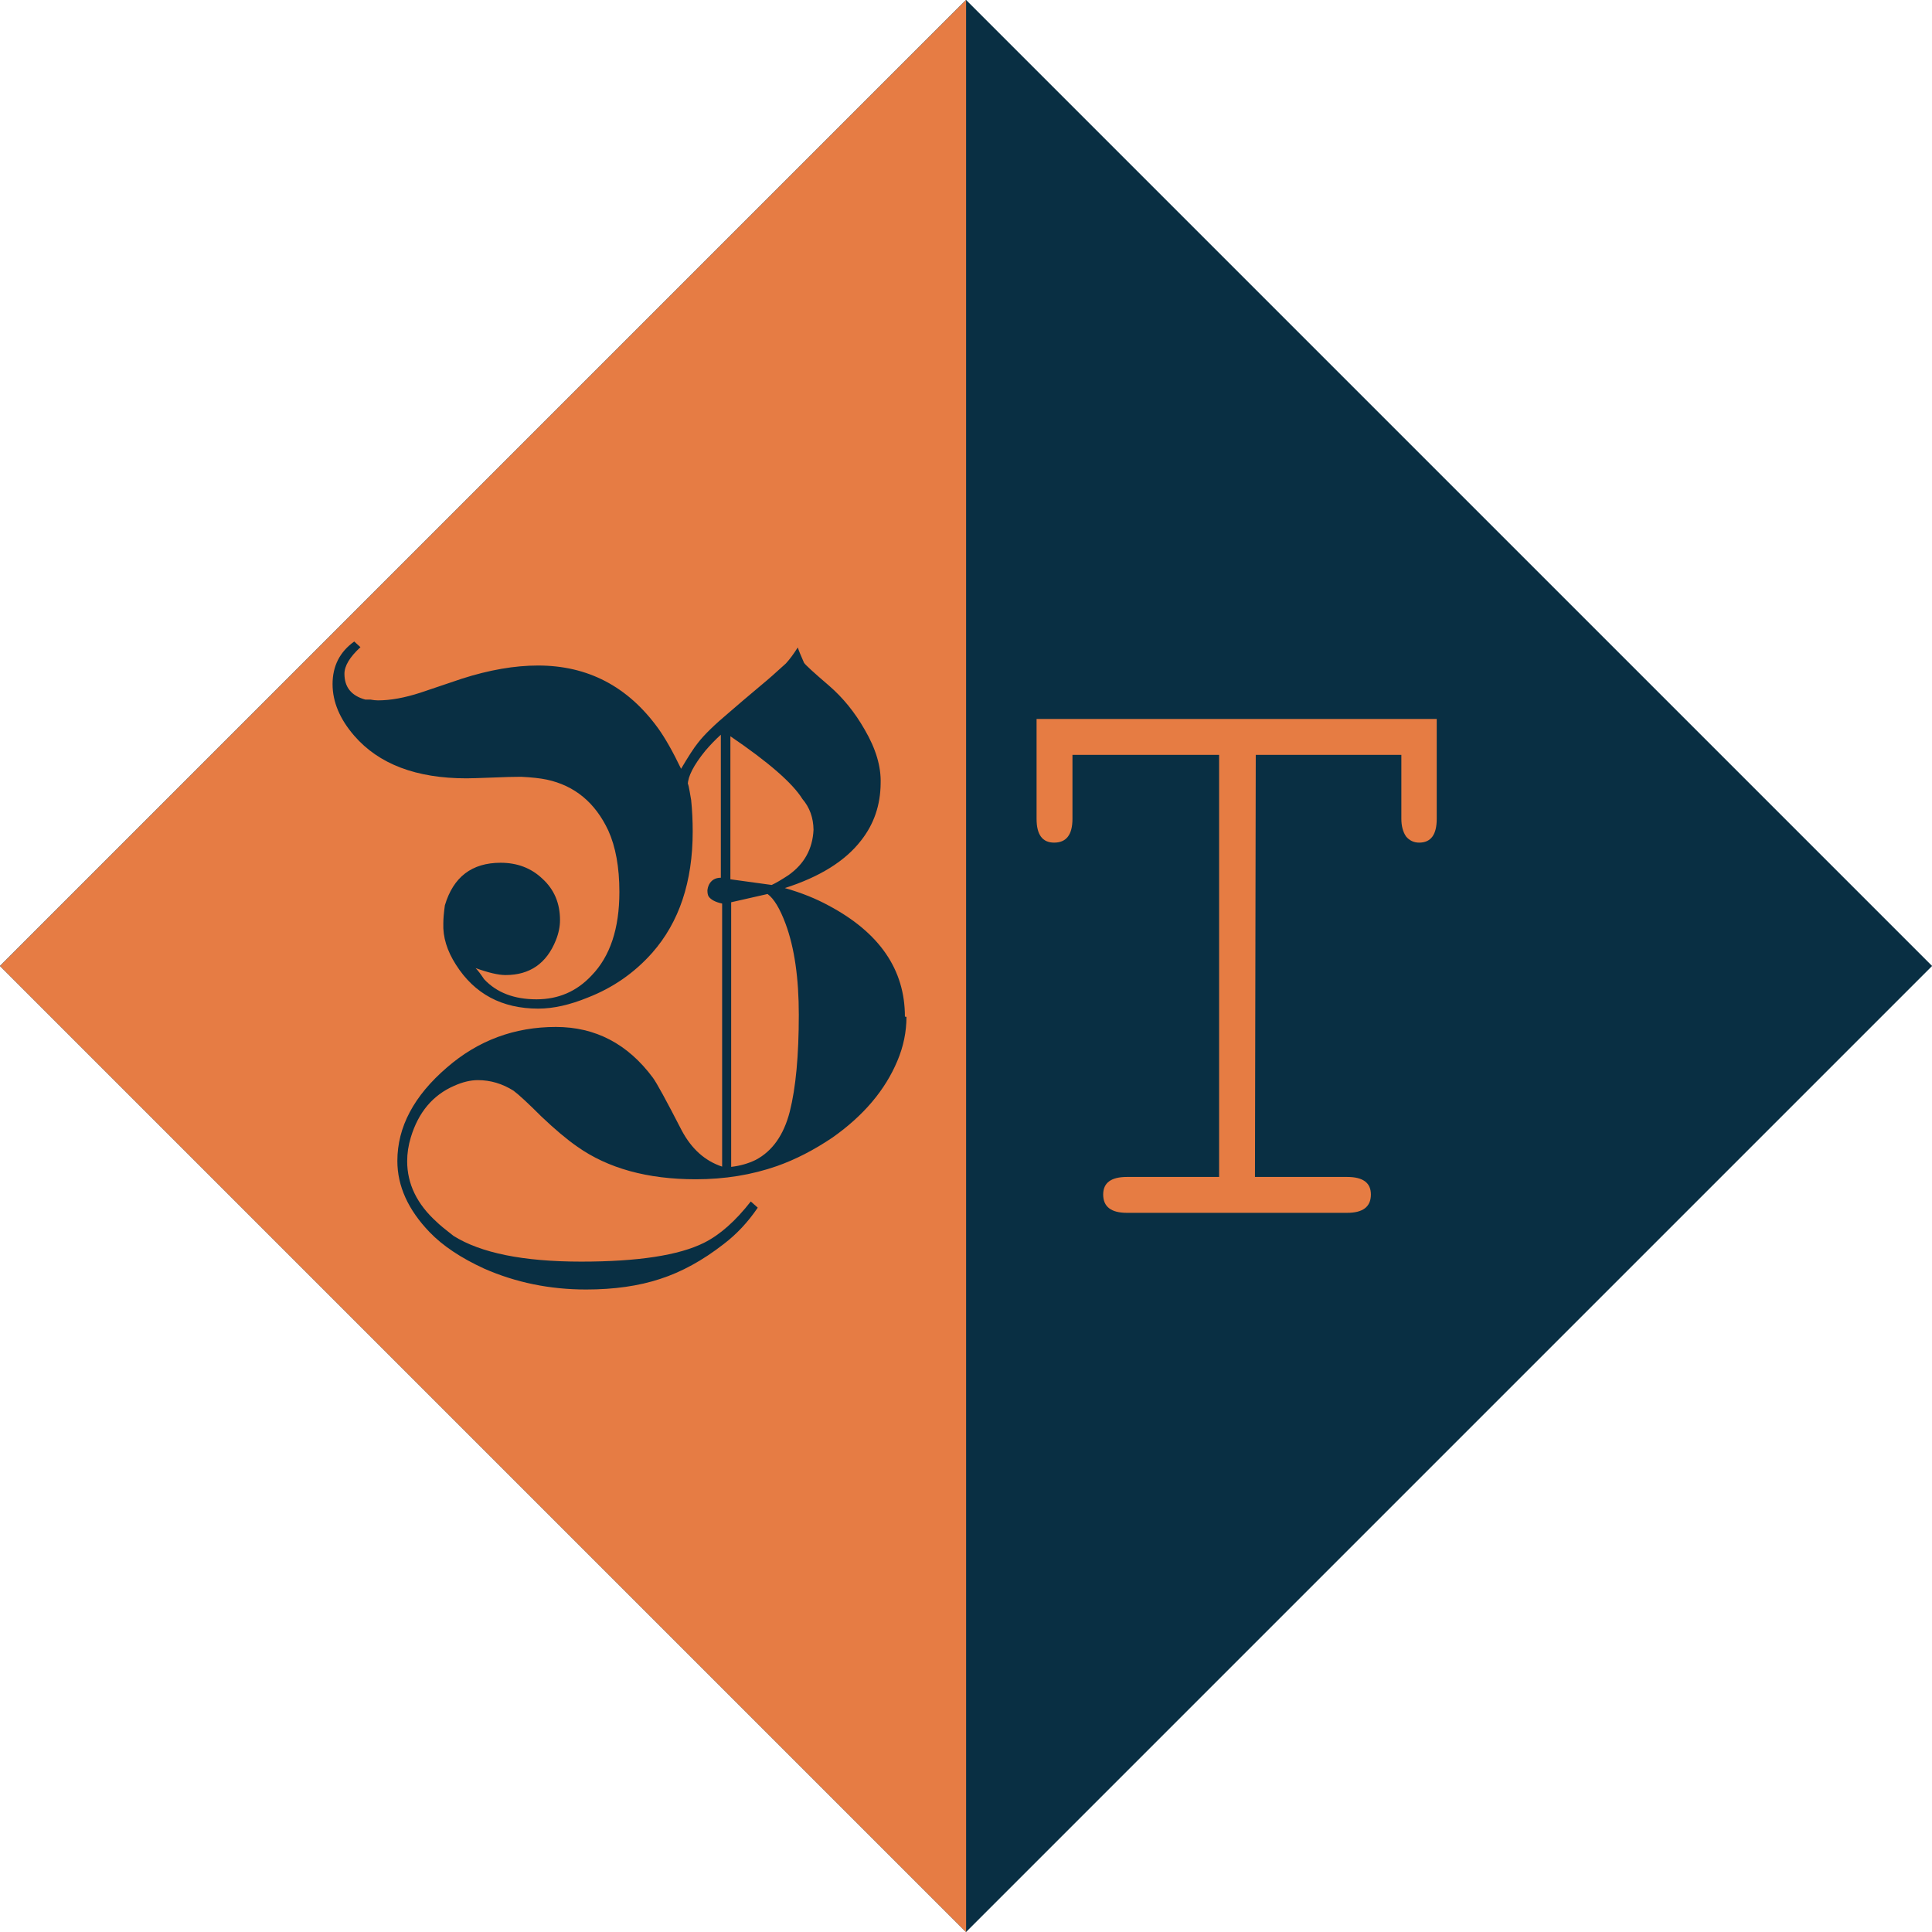
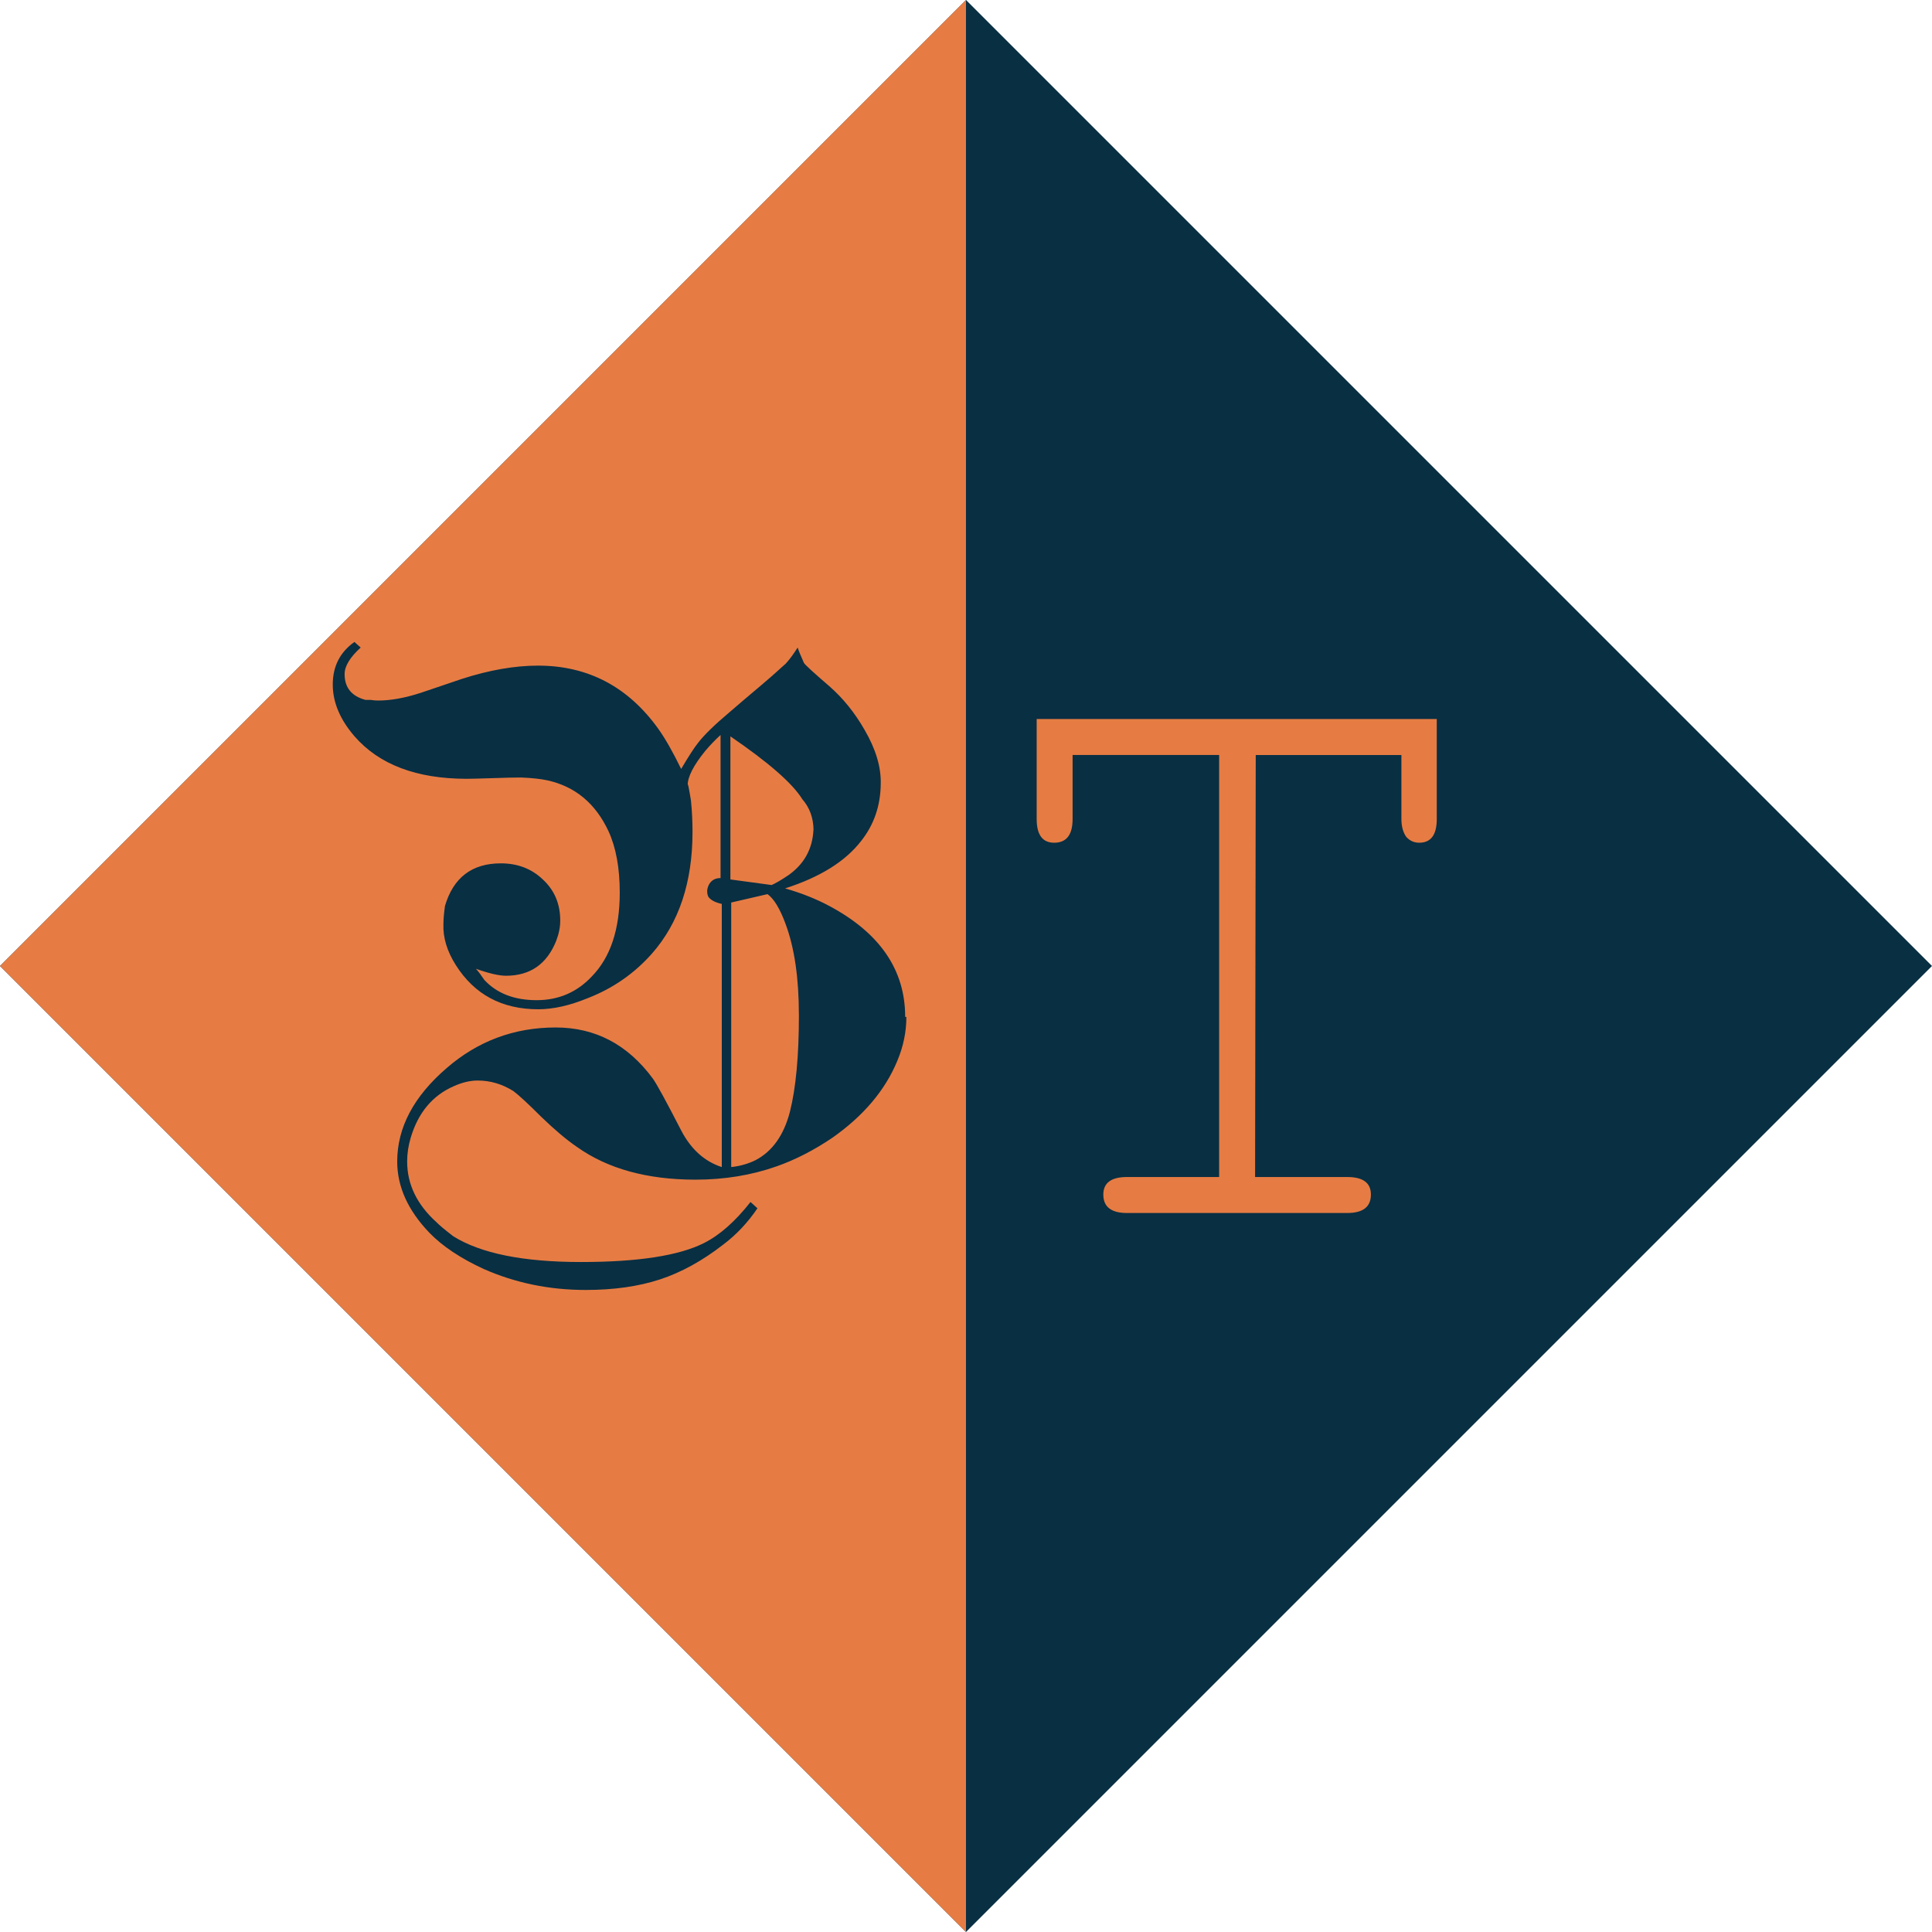
<svg xmlns="http://www.w3.org/2000/svg" width="59.868mm" height="59.869mm" viewBox="0 0 59.868 59.869" version="1.1" id="svg5094">
  <defs id="defs5088" />
  <g id="layer1" transform="translate(116.1127,31.53547)">
-     <g transform="matrix(8,0,0,8,4886.425,503.2158)" id="g5073">
-       <rect style="opacity:1;fill:#092f43;fill-opacity:1;fill-rule:nonzero;stroke:none;stroke-width:7.636;stroke-linecap:square;stroke-linejoin:miter;stroke-miterlimit:4;stroke-dasharray:none;stroke-opacity:1;paint-order:markers stroke fill" id="rect5065" width="5.292" height="5.292" x="-486.786" y="392.254" transform="rotate(45)" />
-       <path style="fill:#e67c44;fill-opacity:1;stroke:none;stroke-width:0.265px;stroke-linecap:butt;stroke-linejoin:miter;stroke-opacity:1" d="m -621.575,-66.844 4e-5,7.484 -3.742,-3.742 z" id="path5067" />
-       <path id="path5069" style="font-style:normal;font-variant:normal;font-weight:normal;font-stretch:normal;font-size:medium;line-height:1.25;font-family:'Fette Kanzlei OsF';-inkscape-font-specification:'Fette Kanzlei OsF';letter-spacing:0px;word-spacing:0px;fill:#092f43;fill-opacity:1;stroke:none;stroke-width:0.072" d="m -621.806,-62.905 q 0,0.087 -0.035,0.17 -0.071,0.17 -0.251,0.297 -0.108,0.073 -0.216,0.111 -0.146,0.051 -0.314,0.051 -0.281,0 -0.46,-0.127 -0.059,-0.041 -0.138,-0.116 -0.076,-0.076 -0.108,-0.1 -0.065,-0.041 -0.138,-0.041 -0.043,0 -0.092,0.022 -0.124,0.054 -0.168,0.2 -0.014,0.046 -0.014,0.092 0,0.132 0.114,0.235 0.016,0.016 0.065,0.054 0.159,0.1 0.495,0.1 0.33,0 0.476,-0.073 0.092,-0.046 0.181,-0.16 l 0.027,0.024 q -0.057,0.084 -0.132,0.141 -0.122,0.095 -0.246,0.135 -0.124,0.041 -0.287,0.041 -0.211,0 -0.395,-0.081 -0.135,-0.062 -0.211,-0.141 -0.125,-0.13 -0.125,-0.276 0,-0.197 0.192,-0.362 0.181,-0.157 0.422,-0.157 0.23,0 0.376,0.197 0.022,0.03 0.111,0.203 0.057,0.108 0.157,0.141 v -1.019 q -0.038,-0.008 -0.052,-0.027 -0.005,-0.008 -0.005,-0.024 10e-4,-0.011 0.006,-0.022 0.014,-0.027 0.046,-0.027 v -0.554 q -0.03,0.027 -0.06,0.062 -0.068,0.084 -0.068,0.132 0,-0.019 0.013,0.059 0.006,0.059 0.006,0.122 0,0.292 -0.157,0.47 -0.103,0.116 -0.249,0.173 -0.105,0.043 -0.192,0.043 -0.211,0 -0.319,-0.17 -0.052,-0.081 -0.049,-0.16 0,-0.027 0.006,-0.07 0.049,-0.165 0.216,-0.165 0.097,0 0.162,0.062 0.068,0.062 0.068,0.16 0,0.038 -0.016,0.078 -0.054,0.135 -0.195,0.135 -0.041,0 -0.116,-0.027 0.013,0.013 0.033,0.043 0.073,0.078 0.203,0.078 0.127,0 0.213,-0.092 0.108,-0.111 0.108,-0.324 0,-0.143 -0.043,-0.238 -0.076,-0.162 -0.238,-0.197 -0.038,-0.008 -0.1,-0.011 -0.041,0 -0.111,0.003 -0.079,0.003 -0.1,0.003 -0.292,0 -0.435,-0.165 -0.084,-0.097 -0.084,-0.2 0,-0.105 0.084,-0.165 l 0.024,0.022 q -0.062,0.057 -0.062,0.103 0,0.078 0.081,0.1 0.001,0 0.02,0 0.016,0.003 0.029,0.003 0.073,0 0.165,-0.03 0.081,-0.027 0.16,-0.054 0.159,-0.051 0.295,-0.051 0.289,0 0.465,0.243 0.041,0.057 0.089,0.157 0.043,-0.073 0.065,-0.1 0.035,-0.046 0.122,-0.119 0.04,-0.035 0.127,-0.108 0.033,-0.027 0.092,-0.081 0.022,-0.024 0.046,-0.062 0.005,0.016 0.024,0.059 0.006,0.011 0.097,0.089 0.081,0.07 0.138,0.17 0.065,0.111 0.062,0.208 -9.9e-4,0.127 -0.076,0.222 -0.092,0.119 -0.295,0.184 0.095,0.027 0.17,0.068 0.295,0.157 0.295,0.43 z m -0.36,-0.725 q -10e-4,-0.07 -0.043,-0.119 -0.057,-0.092 -0.279,-0.243 v 0.554 l 0.16,0.022 q 0.024,-0.011 0.065,-0.038 0.092,-0.065 0.097,-0.176 z m -0.057,0.717 q 0,-0.214 -0.051,-0.352 -0.033,-0.089 -0.07,-0.116 l -0.141,0.032 v 1.025 q 0.052,-0.006 0.095,-0.027 0.097,-0.051 0.132,-0.187 0.035,-0.138 0.035,-0.376 z" />
-       <path id="path5071" style="font-style:normal;font-variant:normal;font-weight:normal;font-stretch:normal;font-size:medium;line-height:1.25;font-family:FreeMono;-inkscape-font-specification:FreeMono;letter-spacing:0px;word-spacing:0px;fill:#e67c43;fill-opacity:1;stroke:none;stroke-width:0.091" d="m -620.456,-62.285 h 0.357 q 0.092,0 0.092,0.068 0,0.071 -0.092,0.071 h -0.853 q -0.092,0 -0.092,-0.071 0,-0.068 0.092,-0.068 h 0.357 v -1.635 h -0.568 v 0.248 q 0,0.092 -0.071,0.092 -0.068,0 -0.068,-0.092 v -0.387 h 1.55 v 0.387 q 0,0.092 -0.068,0.092 -0.031,0 -0.051,-0.024 -0.018,-0.027 -0.018,-0.068 v -0.248 h -0.564 z" />
-     </g>
+     <rect transform="rotate(45)" y="38.638" x="-83.236" height="42.333" width="42.333" id="rect5065" style="opacity:1;fill:#092f43;fill-opacity:1;fill-rule:nonzero;stroke:none;stroke-width:61.09;stroke-linecap:square;stroke-linejoin:miter;stroke-miterlimit:4;stroke-dasharray:none;stroke-opacity:1;paint-order:markers stroke fill" />
+     <path id="path5067" d="m -86.179,-31.535 3.2e-4,59.869 -29.934,-29.934 z" style="fill:#e67c44;fill-opacity:1;stroke:none;stroke-width:2.117px;stroke-linecap:butt;stroke-linejoin:miter;stroke-opacity:1" />
+     <path d="m -88.026,-0.021 q 0,0.692 -0.282,1.363 -0.565,1.363 -2.012,2.38 -0.866,0.584 -1.731,0.887 -1.168,0.411 -2.509,0.411 -2.25,0 -3.678,-1.017 -0.475,-0.324 -1.103,-0.93 -0.606,-0.606 -0.866,-0.8 -0.519,-0.325 -1.103,-0.325 -0.348,0 -0.736,0.173 -0.994,0.433 -1.34,1.601 -0.11,0.368 -0.11,0.735 0,1.06 0.909,1.882 0.125,0.13 0.517,0.433 1.276,0.8 3.958,0.8 2.639,0 3.807,-0.584 0.736,-0.368 1.449,-1.276 l 0.215,0.195 q -0.454,0.67 -1.06,1.125 -0.974,0.757 -1.969,1.082 -0.994,0.324 -2.293,0.324 -1.687,0 -3.158,-0.649 -1.08,-0.497 -1.687,-1.125 -0.996,-1.039 -0.996,-2.206 0,-1.579 1.536,-2.899 1.449,-1.255 3.375,-1.255 1.839,0 3.007,1.579 0.175,0.238 0.887,1.622 0.454,0.865 1.253,1.125 v -8.155 q -0.301,-0.065 -0.413,-0.216 -0.04,-0.065 -0.04,-0.195 0.008,-0.086 0.048,-0.174 0.11,-0.216 0.367,-0.216 V -8.76 q -0.238,0.216 -0.477,0.497 -0.542,0.67 -0.542,1.06 0,-0.151 0.102,0.476 0.048,0.476 0.048,0.973 0,2.336 -1.253,3.764 -0.822,0.93 -1.99,1.384 -0.843,0.346 -1.536,0.346 -1.687,0 -2.552,-1.363 -0.413,-0.649 -0.388,-1.276 0,-0.216 0.048,-0.563 0.39,-1.32 1.731,-1.32 0.778,0 1.299,0.497 0.542,0.498 0.542,1.276 0,0.303 -0.125,0.628 -0.432,1.082 -1.557,1.082 -0.326,0 -0.931,-0.216 0.102,0.108 0.261,0.346 0.583,0.627 1.622,0.627 1.016,0 1.708,-0.735 0.866,-0.887 0.866,-2.596 0,-1.147 -0.348,-1.904 -0.606,-1.298 -1.904,-1.579 -0.301,-0.065 -0.801,-0.086 -0.326,0 -0.885,0.02 -0.629,0.02 -0.801,0.02 -2.336,0 -3.483,-1.32 -0.671,-0.779 -0.671,-1.601 0,-0.843 0.671,-1.32 l 0.194,0.174 q -0.498,0.454 -0.498,0.822 0,0.627 0.646,0.8 0.008,0 0.157,0 0.125,0.02 0.236,0.02 0.583,0 1.318,-0.238 0.648,-0.216 1.278,-0.433 1.276,-0.411 2.358,-0.411 2.315,0 3.72,1.947 0.326,0.454 0.716,1.255 0.345,-0.584 0.517,-0.8 0.28,-0.368 0.974,-0.952 0.323,-0.281 1.016,-0.865 0.261,-0.216 0.736,-0.649 0.178,-0.195 0.367,-0.497 0.04,0.13 0.194,0.476 0.048,0.086 0.778,0.714 0.646,0.563 1.103,1.363 0.517,0.887 0.5,1.666 -0.008,1.017 -0.606,1.774 -0.736,0.952 -2.358,1.471 0.756,0.217 1.363,0.541 2.358,1.255 2.358,3.439 z m -2.877,-5.797 q -0.008,-0.563 -0.348,-0.952 -0.454,-0.735 -2.228,-1.947 v 4.434 l 1.278,0.173 q 0.194,-0.086 0.517,-0.303 0.736,-0.519 0.778,-1.406 z m -0.454,5.732 q 0,-1.709 -0.41,-2.812 -0.261,-0.714 -0.562,-0.93 l -1.125,0.26 V 4.63 q 0.413,-0.045 0.758,-0.216 0.778,-0.411 1.06,-1.493 0.28,-1.103 0.28,-3.007 z" style="font-style:normal;font-variant:normal;font-weight:normal;font-stretch:normal;font-size:medium;line-height:1.25;font-family:'Fette Kanzlei OsF';-inkscape-font-specification:'Fette Kanzlei OsF';letter-spacing:0px;word-spacing:0px;fill:#092f43;fill-opacity:1;stroke:none;stroke-width:0.579" id="path5069" />
+     <path d="m -77.22,4.938 h 2.855 q 0.734,0 0.734,0.544 0,0.571 -0.734,0.571 h -6.824 q -0.734,0 -0.734,-0.571 0,-0.544 0.734,-0.544 h 2.855 V -8.14 h -4.541 v 1.985 q 0,0.734 -0.571,0.734 -0.542,0 -0.542,-0.734 v -3.1 h 12.398 v 3.1 q 0,0.734 -0.544,0.734 -0.245,0 -0.408,-0.189 -0.144,-0.218 -0.144,-0.544 v -1.985 h -4.514 z" style="font-style:normal;font-variant:normal;font-weight:normal;font-stretch:normal;font-size:medium;line-height:1.25;font-family:FreeMono;-inkscape-font-specification:FreeMono;letter-spacing:0px;word-spacing:0px;fill:#e67c43;fill-opacity:1;stroke:none;stroke-width:0.728" id="path5071" />
  </g>
</svg>
